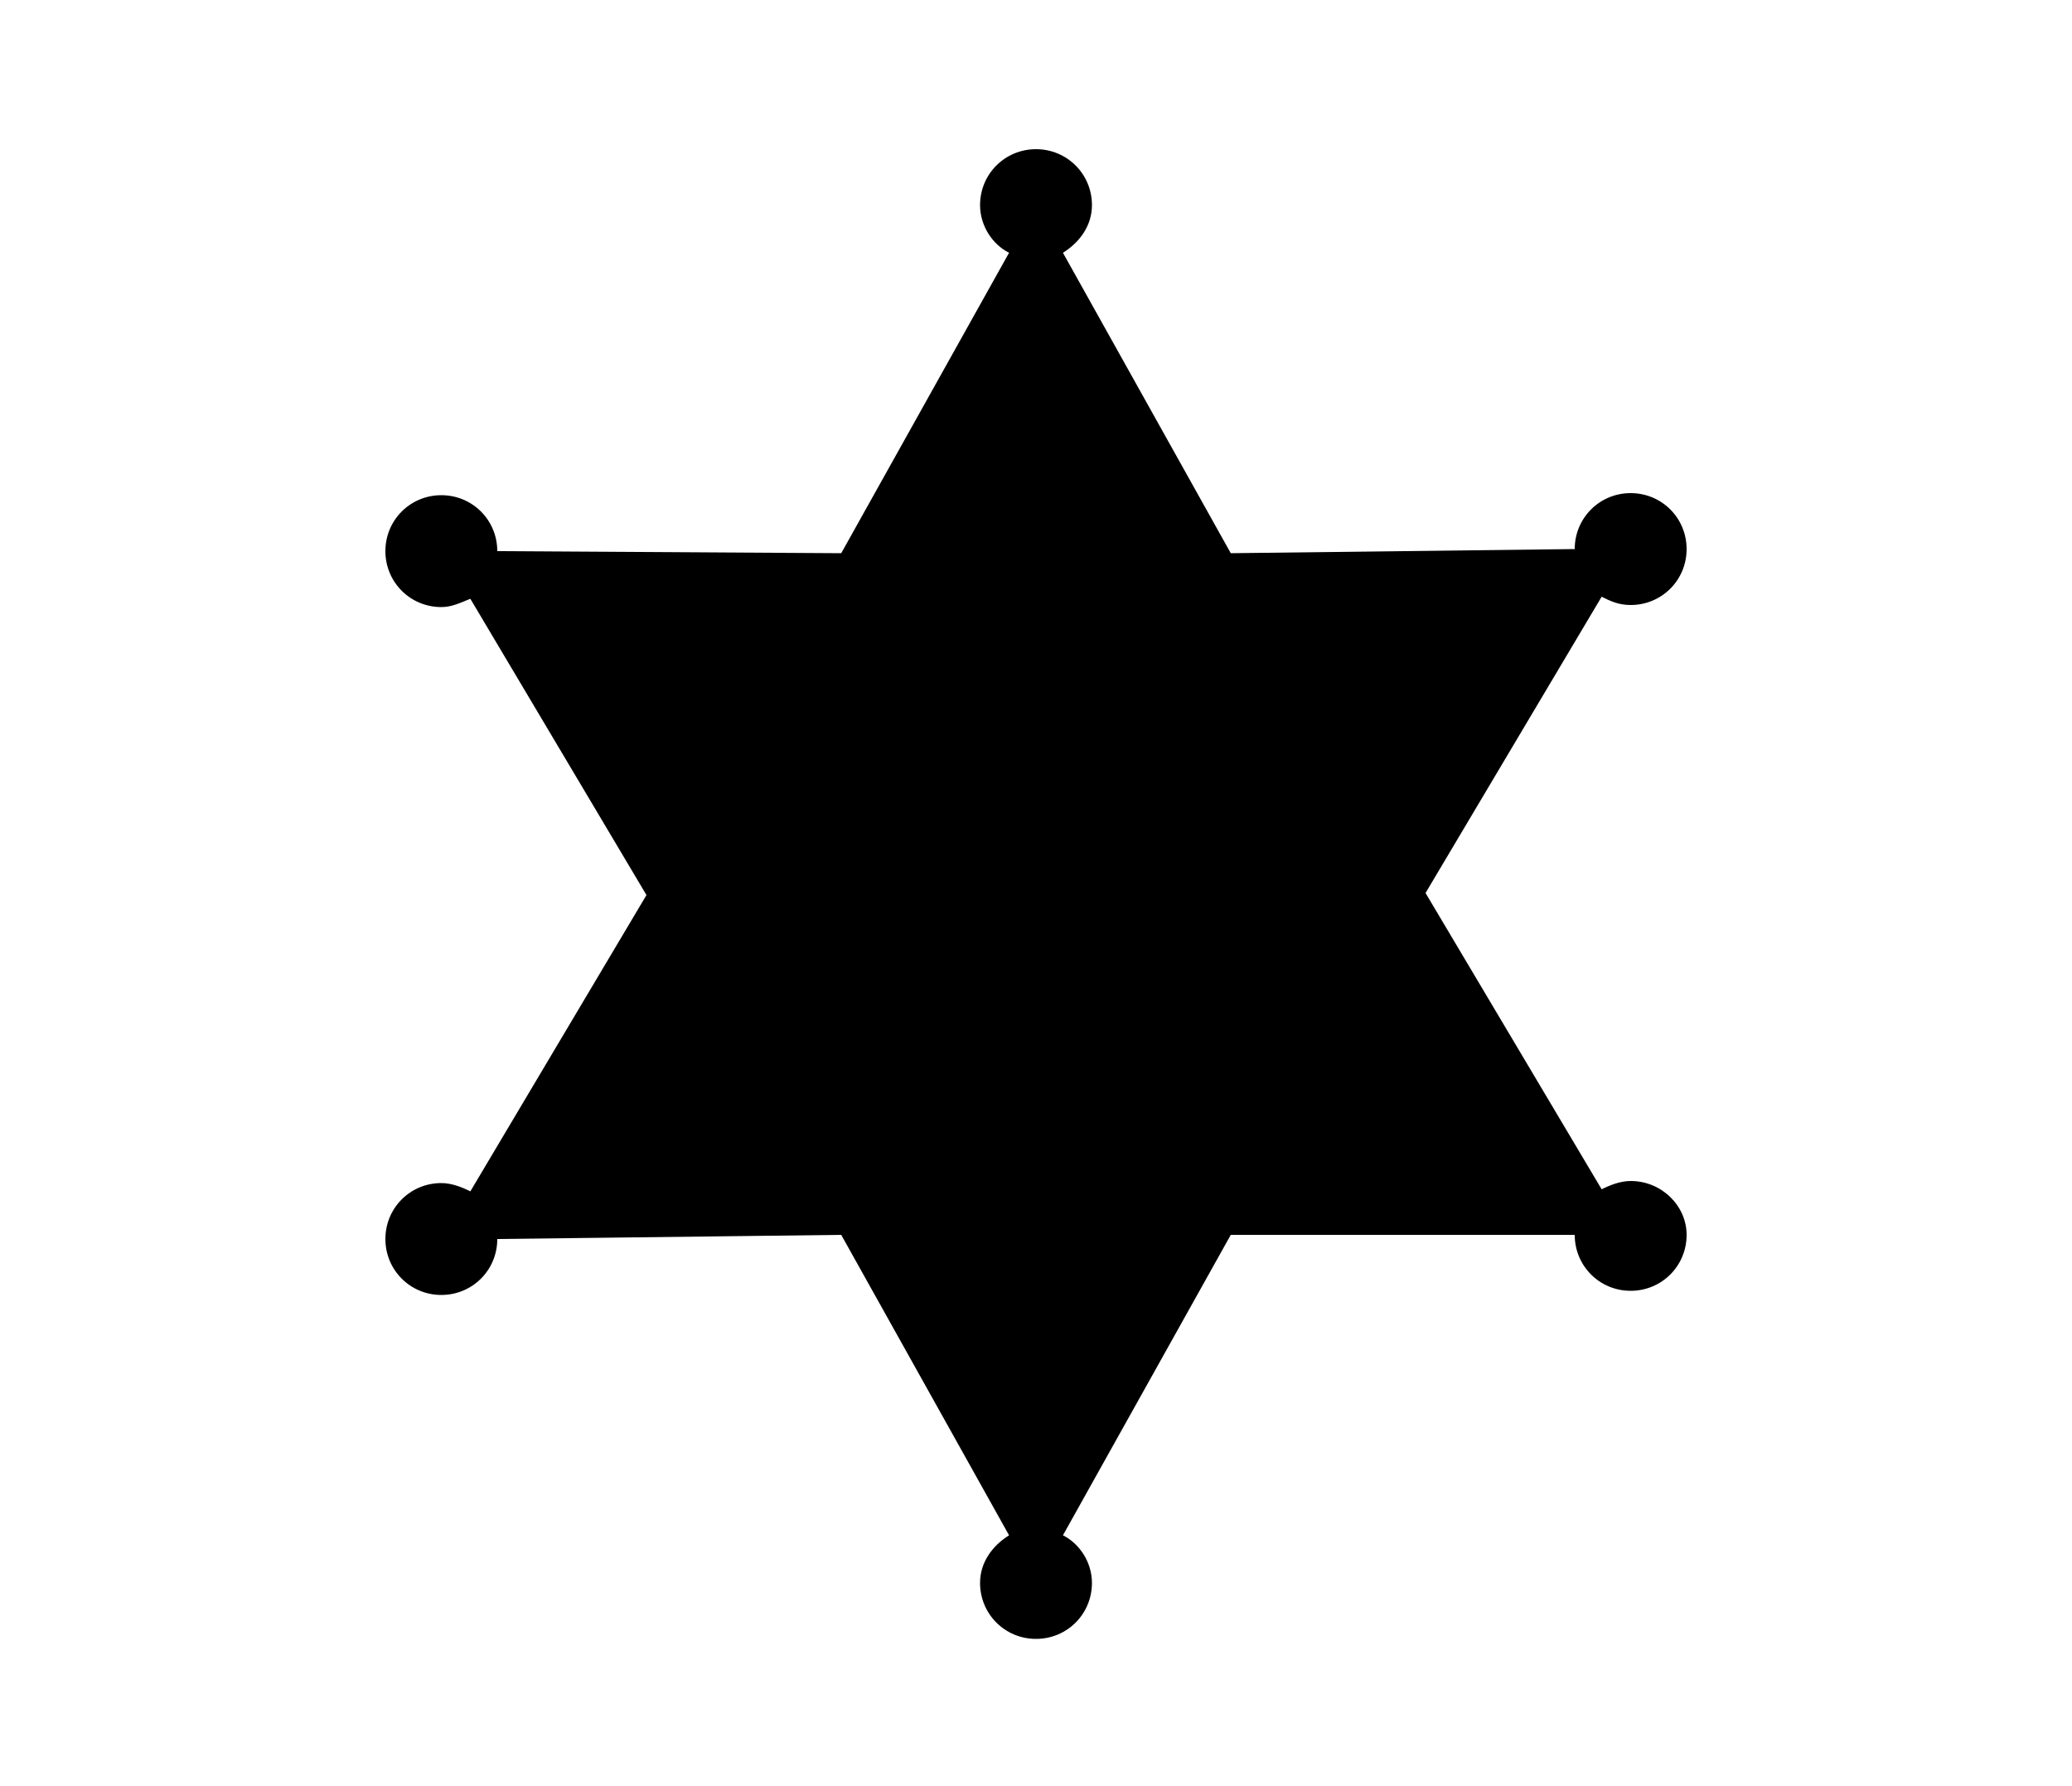
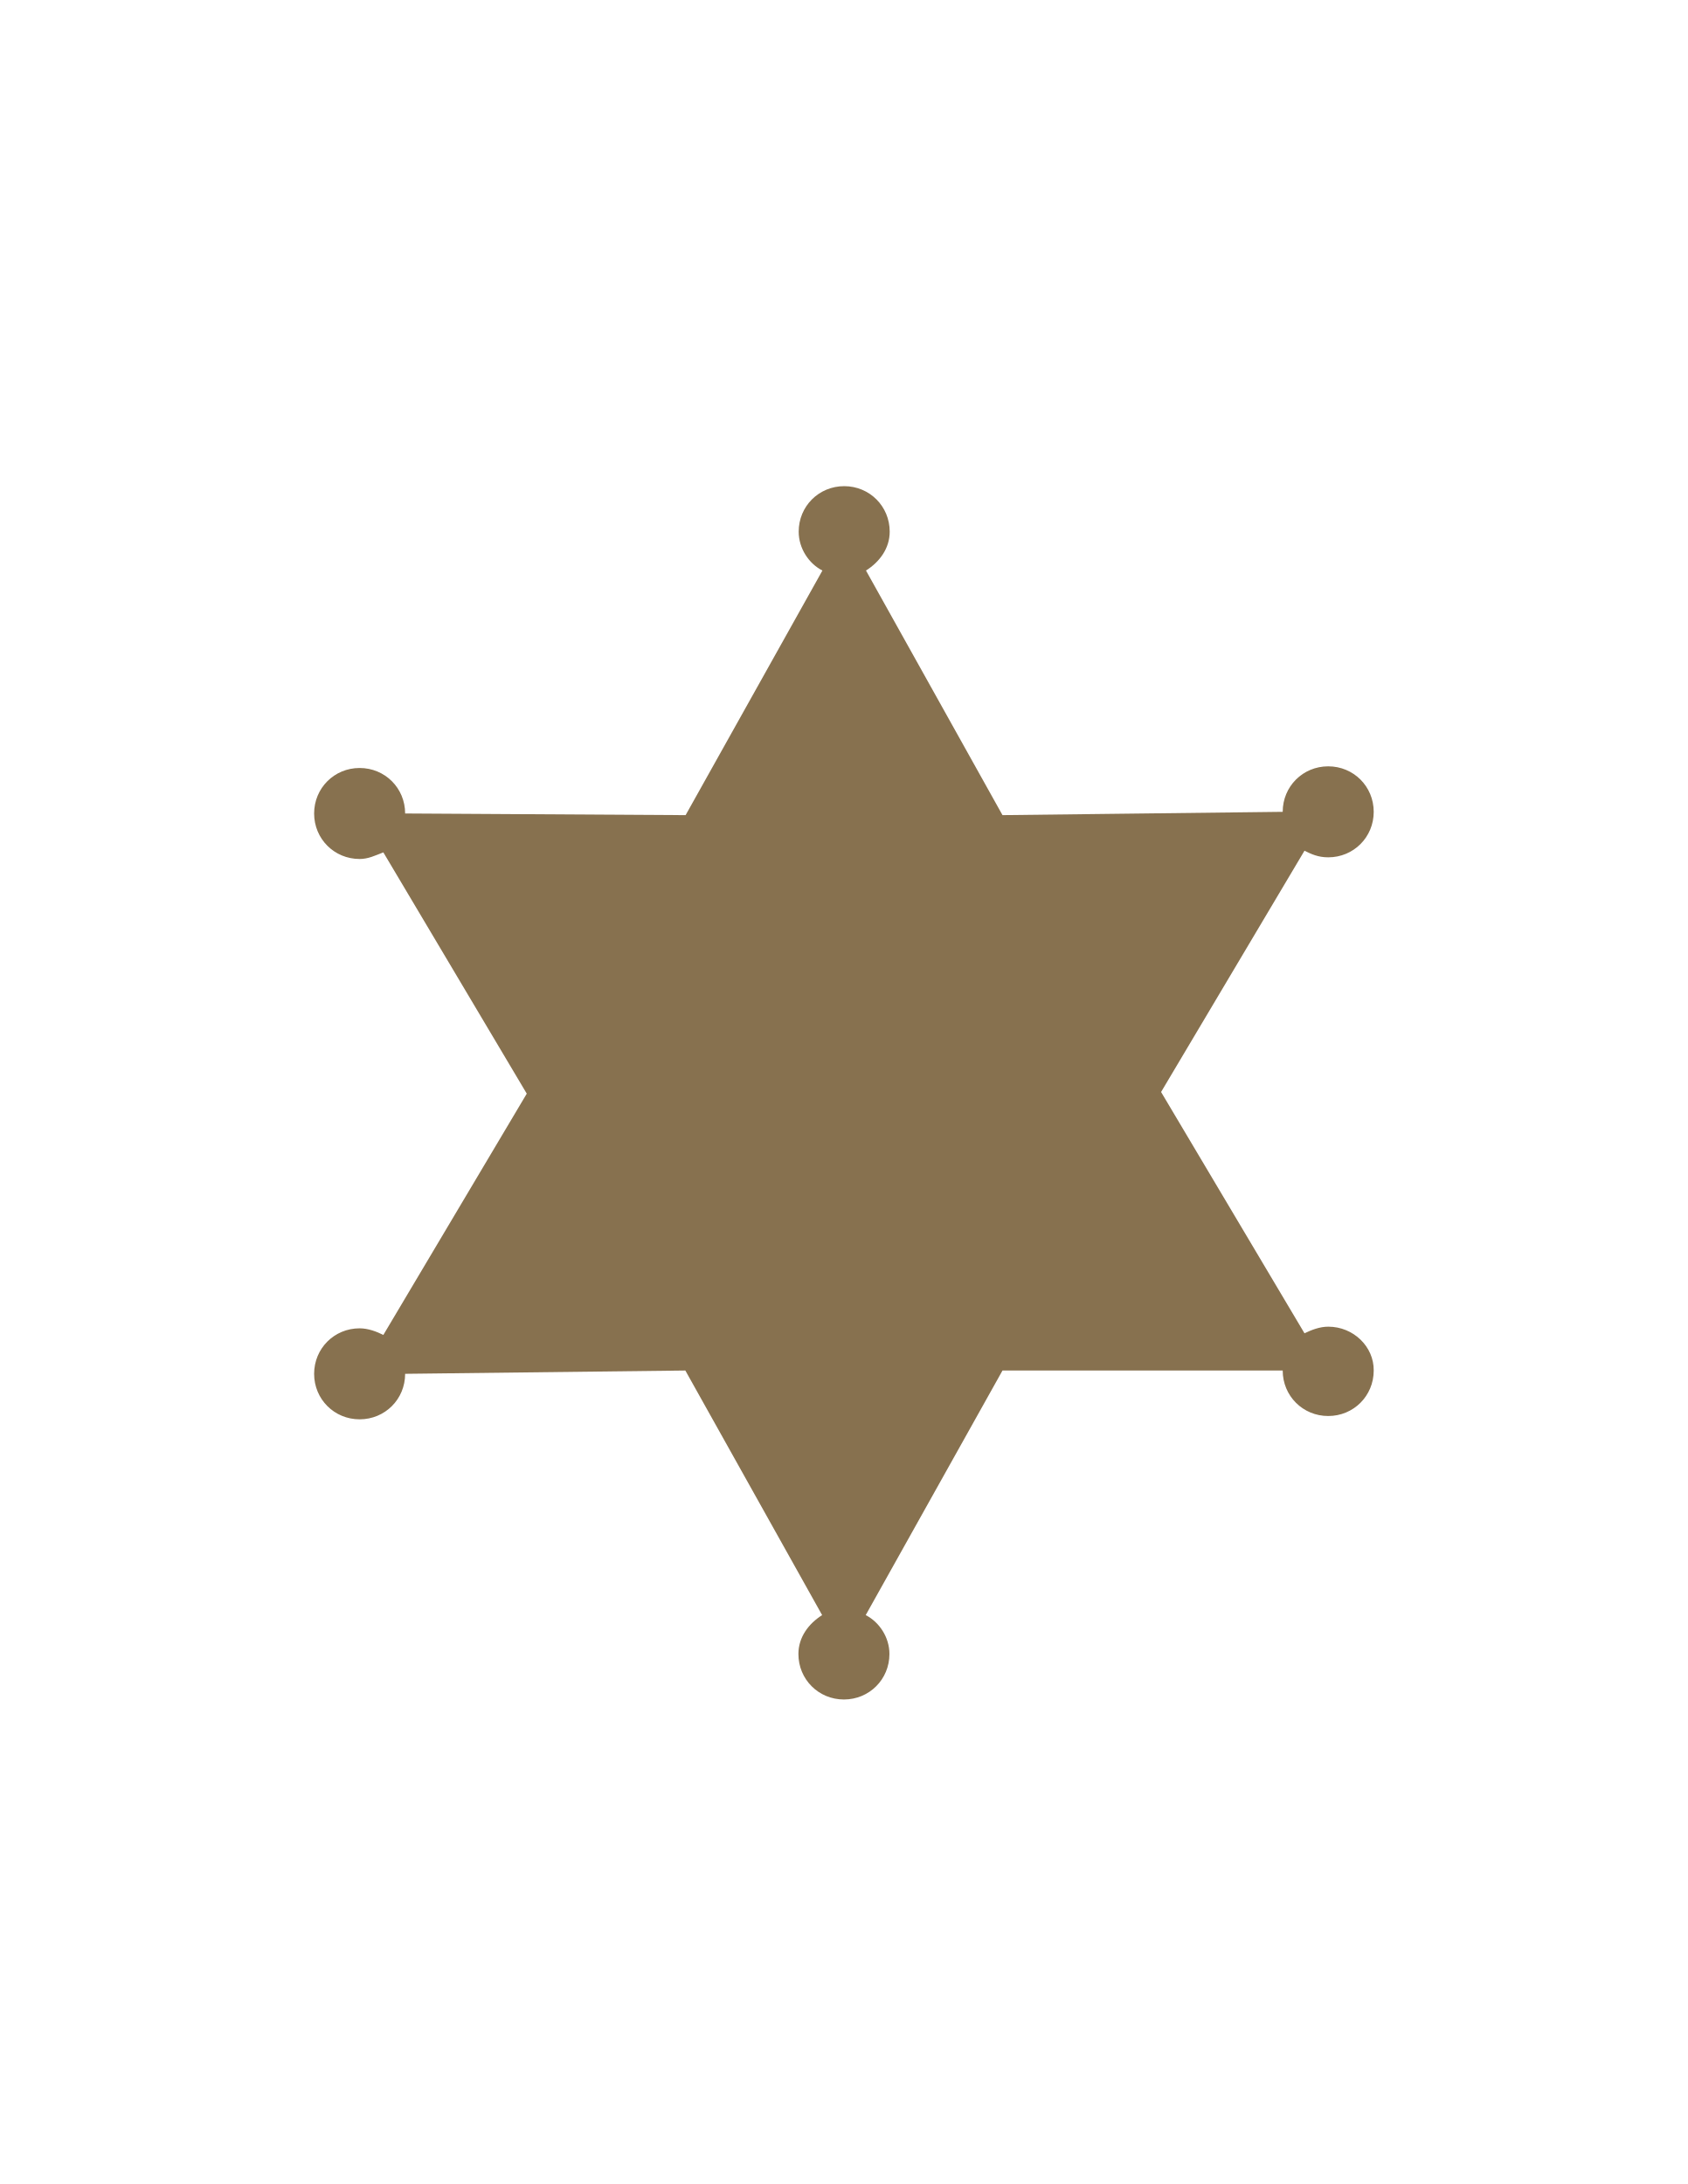
- <svg xmlns="http://www.w3.org/2000/svg" version="1.1" id="Layer_1" x="0px" y="0px" viewBox="0 0 100 86.2" style="enable-background:new 0 0 100 86.2;" xml:space="preserve">
+ <svg xmlns="http://www.w3.org/2000/svg" version="1.1" id="Layer_1" x="0px" y="0px" viewBox="0 0 612 792" style="enable-background:new 0 0 612 792;" xml:space="preserve">
+   <style type="text/css">
+ 	.st0{fill:#87714F;}
+ </style>
  <g id="Your_Icon">
-     <path d="M78.7,57c-0.5,0-1,0.2-1.4,0.4l-8.5-14.3l8.5-14.3c0.4,0.2,0.8,0.4,1.4,0.4c1.5,0,2.7-1.2,2.7-2.7c0-1.5-1.2-2.7-2.7-2.7   c-1.5,0-2.7,1.2-2.7,2.7c0,0,0,0,0,0l-16.6,0.2l-8.1-14.5c0.8-0.5,1.4-1.3,1.4-2.3c0-1.5-1.2-2.7-2.7-2.7c-1.5,0-2.7,1.2-2.7,2.7   c0,1,0.6,1.9,1.4,2.3l-8.1,14.5L24,26.6c0,0,0,0,0,0c0-1.5-1.2-2.7-2.7-2.7c-1.5,0-2.7,1.2-2.7,2.7c0,1.5,1.2,2.7,2.7,2.7   c0.5,0,0.9-0.2,1.4-0.4l8.5,14.3l-8.5,14.3c-0.4-0.2-0.9-0.4-1.4-0.4c-1.5,0-2.7,1.2-2.7,2.7c0,1.5,1.2,2.7,2.7,2.7   c1.5,0,2.7-1.2,2.7-2.7c0,0,0,0,0,0l16.6-0.2l8.1,14.5c-0.8,0.5-1.4,1.3-1.4,2.3c0,1.5,1.2,2.7,2.7,2.7c1.5,0,2.7-1.2,2.7-2.7   c0-1-0.6-1.9-1.4-2.3l8.1-14.5L76,59.6c0,0,0,0,0,0c0,1.5,1.2,2.7,2.7,2.7c1.5,0,2.7-1.2,2.7-2.7C81.4,58.2,80.2,57,78.7,57z" />
+     <path class="st0" d="M481.6,481.1c-3.1,0-6.1,1.2-8.6,2.4l-52-87.5l52-87.5c2.4,1.2,4.9,2.4,8.6,2.4c9.2,0,16.5-7.3,16.5-16.5   c0-9.2-7.3-16.5-16.5-16.5c-9.2,0-16.5,7.3-16.5,16.5l0,0l-101.6,1.2L314,206.9c4.9-3.1,8.6-8,8.6-14.1c0-9.2-7.3-16.5-16.5-16.5   c-9.2,0-16.5,7.3-16.5,16.5c0,6.1,3.7,11.6,8.6,14.1l-49.6,88.7L146.9,295l0,0c0-9.2-7.3-16.5-16.5-16.5c-9.2,0-16.5,7.3-16.5,16.5   s7.3,16.5,16.5,16.5c3.1,0,5.5-1.2,8.6-2.4l52,87.5l-52,87.5c-2.4-1.2-5.5-2.4-8.6-2.4c-9.2,0-16.5,7.3-16.5,16.5   s7.3,16.5,16.5,16.5c9.2,0,16.5-7.3,16.5-16.5l0,0l101.6-1.2l49.6,88.7c-4.9,3.1-8.6,8-8.6,14.1c0,9.2,7.3,16.5,16.5,16.5   s16.5-7.3,16.5-16.5c0-6.1-3.7-11.6-8.6-14.1l49.6-88.7h101.6l0,0c0,9.2,7.3,16.5,16.5,16.5c9.2,0,16.5-7.3,16.5-16.5   C498.2,488.4,490.8,481.1,481.6,481.1z" />
  </g>
-   <g>
- </g>
-   <g>
- </g>
-   <g>
- </g>
-   <g>
- </g>
-   <g>
- </g>
-   <g>
- </g>
</svg>
